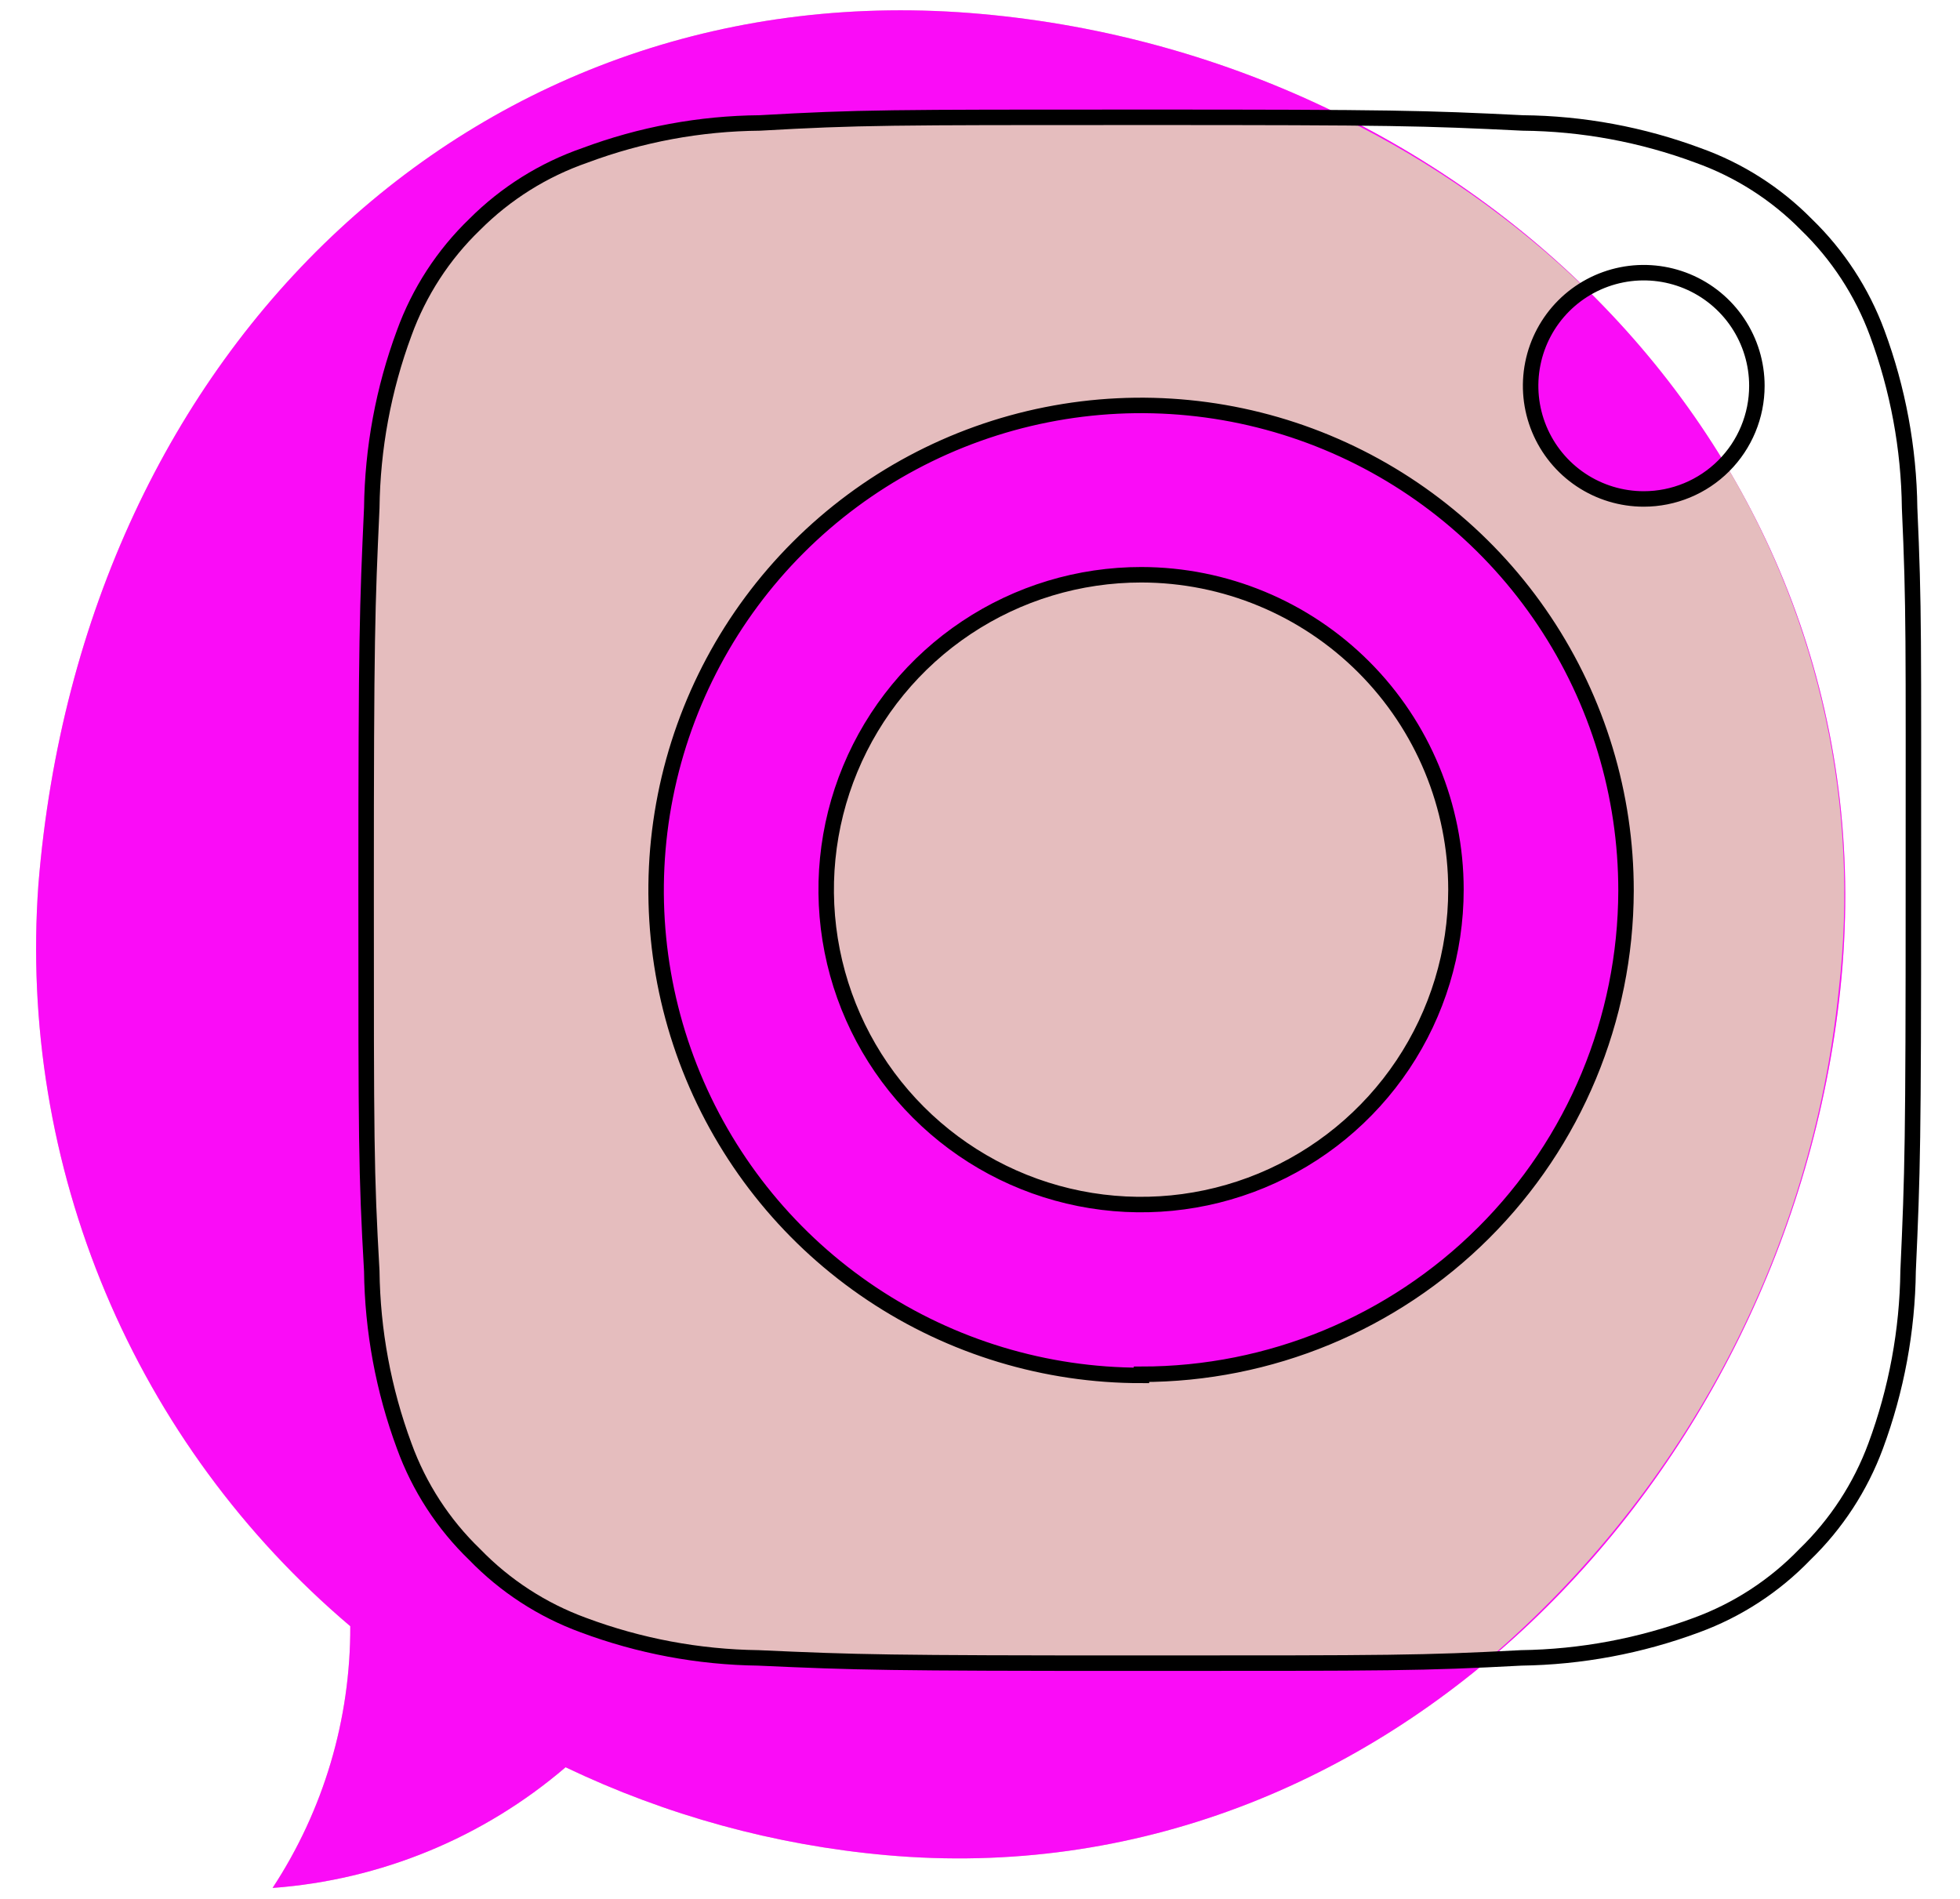
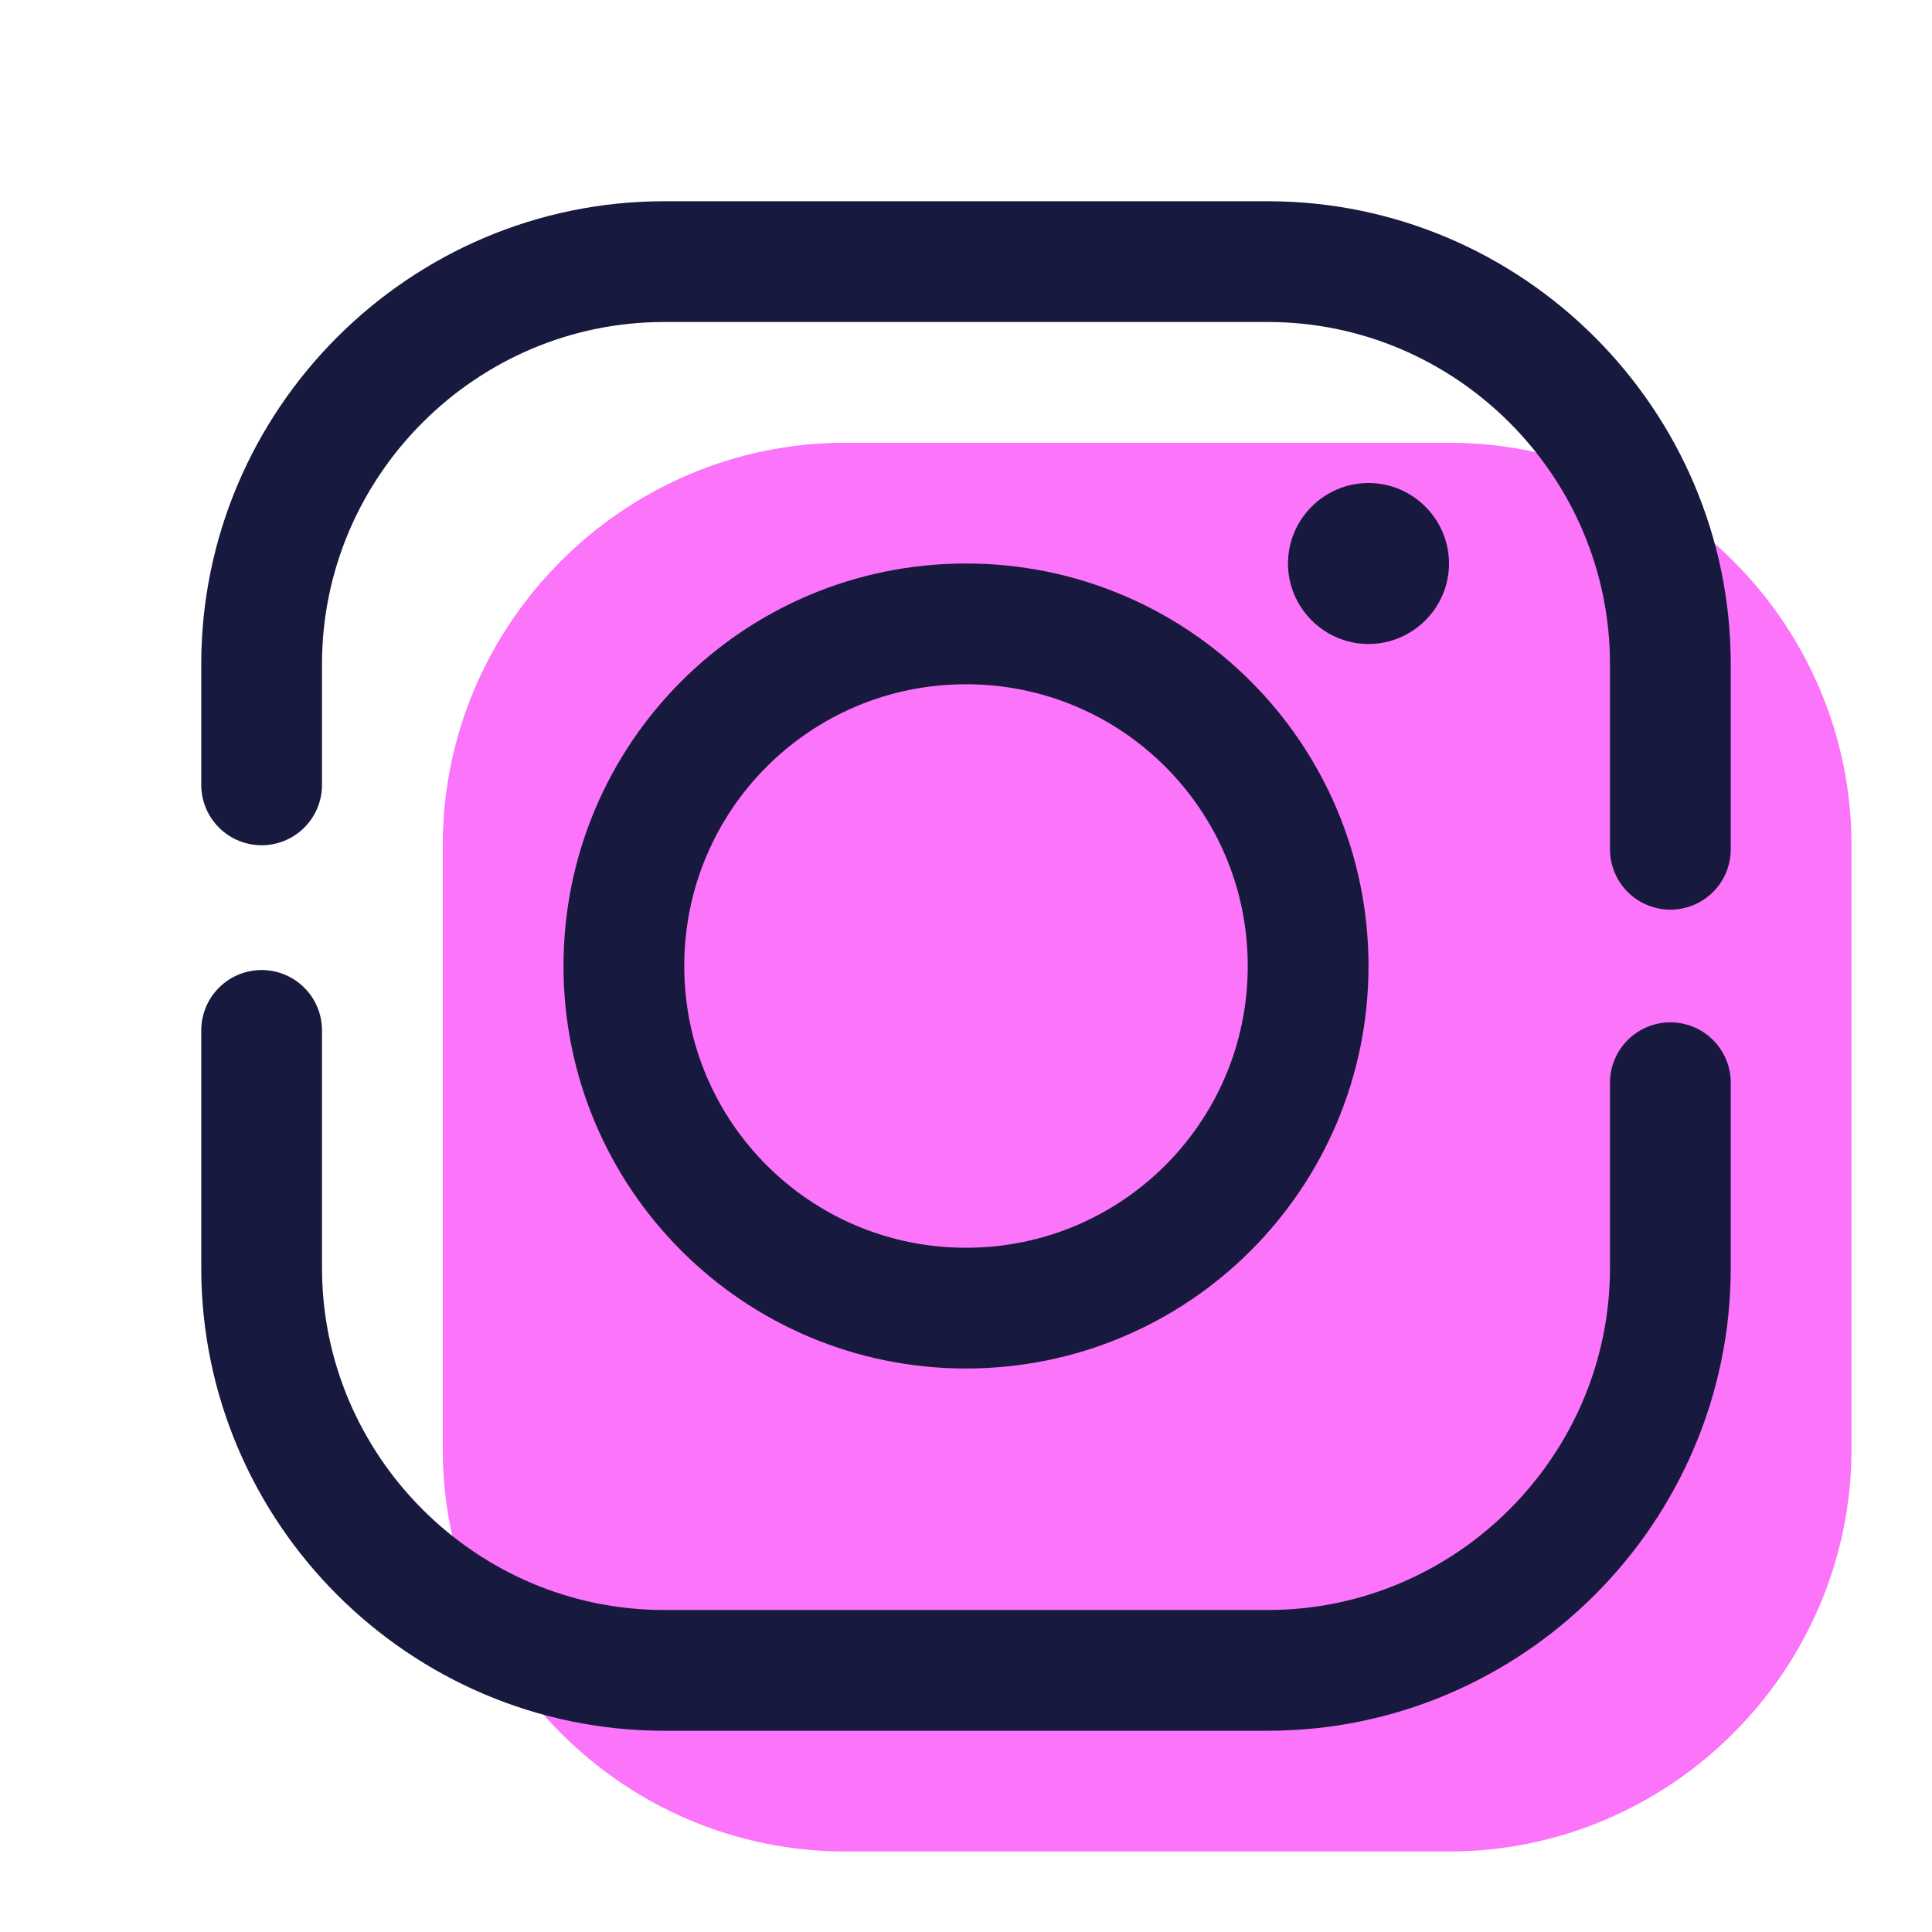
- <svg xmlns="http://www.w3.org/2000/svg" fill="none" height="184" viewBox="0 0 190 184" width="190">
-   <path d="M95.113 1.353C46.749 -2.997 8 33.267 3.723 85.725C2.748 99.243 4.979 112.801 10.232 125.296C15.485 137.791 23.613 148.869 33.955 157.63C33.989 166.643 31.37 175.466 26.424 183C36.898 182.232 46.851 178.133 54.828 171.302C64.595 175.972 75.118 178.856 85.901 179.82C134.265 184.17 173.344 143.264 178.388 95.997C183.799 45.147 143.441 5.667 95.113 1.353Z" fill="#E5BDBE" />
-   <path d="M110.65 55.712C104.611 55.705 98.706 57.489 93.682 60.839C88.657 64.188 84.739 68.953 82.423 74.53C80.107 80.107 79.498 86.245 80.671 92.169C81.845 98.093 84.749 103.535 89.017 107.807C93.284 112.08 98.723 114.991 104.645 116.171C110.567 117.352 116.707 116.75 122.286 114.441C127.866 112.131 132.635 108.219 135.991 103.199C139.347 98.178 141.138 92.275 141.138 86.236C141.138 78.147 137.927 70.389 132.211 64.665C126.494 58.942 118.739 55.722 110.65 55.712Z" stroke="black" stroke-miterlimit="10" stroke-width="0.5" />
-   <path d="M185.115 49.242C185.047 43.449 183.983 37.712 181.971 32.28C180.499 28.299 178.15 24.701 175.099 21.752C172.149 18.761 168.563 16.474 164.607 15.062C159.166 13.037 153.414 11.973 147.609 11.918C137.958 11.443 135.07 11.37 110.65 11.37C86.231 11.37 83.306 11.37 73.655 11.918C67.861 11.968 62.12 13.032 56.693 15.062C52.674 16.454 49.024 18.742 46.019 21.752C42.967 24.693 40.629 28.295 39.183 32.28C37.171 37.712 36.108 43.449 36.039 49.242C35.6 58.892 35.491 61.78 35.491 86.236C35.491 110.692 35.491 113.544 36.039 123.194C36.108 128.987 37.171 134.724 39.183 140.156C40.629 144.141 42.967 147.743 46.019 150.684C48.967 153.729 52.567 156.066 56.547 157.52C61.976 159.55 67.714 160.626 73.509 160.701C83.16 161.139 86.048 161.213 110.504 161.213C134.96 161.213 137.812 161.213 147.462 160.701C153.269 160.62 159.018 159.544 164.461 157.52C168.431 156.065 172.018 153.728 174.953 150.684C178.004 147.735 180.353 144.137 181.825 140.156C183.837 134.724 184.901 128.987 184.969 123.194C185.408 113.544 185.481 110.656 185.481 86.236C185.481 61.817 185.554 58.929 185.115 49.242ZM110.65 133.32C101.349 133.328 92.255 130.576 84.519 125.413C76.782 120.25 70.751 112.908 67.188 104.317C63.625 95.725 62.691 86.27 64.504 77.147C66.317 68.024 70.795 59.644 77.372 53.068C83.949 46.491 92.329 42.013 101.451 40.2C110.574 38.387 120.029 39.321 128.621 42.884C137.213 46.447 144.555 52.478 149.717 60.214C154.88 67.951 157.632 77.045 157.625 86.346C157.596 98.785 152.634 110.705 143.828 119.491C135.021 128.277 123.09 133.211 110.65 133.211V133.32ZM159.343 48.364C157.174 48.364 155.054 47.721 153.25 46.516C151.447 45.311 150.041 43.598 149.211 41.594C148.381 39.59 148.164 37.385 148.587 35.258C149.01 33.131 150.055 31.177 151.588 29.643C153.122 28.109 155.076 27.065 157.204 26.641C159.331 26.218 161.536 26.436 163.54 27.265C165.544 28.096 167.257 29.501 168.462 31.305C169.667 33.108 170.31 35.228 170.31 37.398C170.31 40.306 169.155 43.096 167.098 45.152C165.041 47.209 162.252 48.364 159.343 48.364Z" stroke="black" stroke-miterlimit="10" stroke-width="0.5" />
-   <path d="M95.113 1.353C46.749 -2.997 8 33.267 3.723 85.725C2.748 99.243 4.979 112.801 10.232 125.296C15.485 137.791 23.613 148.869 33.955 157.63C33.989 166.643 31.37 175.466 26.424 183C36.898 182.232 46.851 178.133 54.828 171.302C64.595 175.972 75.118 178.856 85.901 179.82C134.265 184.17 173.344 143.264 178.388 95.997C183.799 45.147 143.441 5.667 95.113 1.353Z" fill="#FA0CF7" />
-   <path d="M110.65 55.712C104.61 55.705 98.703 57.49 93.678 60.841C88.653 64.192 84.735 68.959 82.42 74.538C80.105 80.118 79.497 86.258 80.674 92.182C81.851 98.107 84.759 103.549 89.03 107.82C93.301 112.091 98.743 114.999 104.668 116.176C110.592 117.353 116.733 116.745 122.312 114.43C127.891 112.115 132.658 108.197 136.009 103.172C139.36 98.147 141.145 92.24 141.138 86.2C141.128 78.117 137.913 70.368 132.198 64.653C126.482 58.937 118.733 55.722 110.65 55.712Z" fill="#E5BDBE" />
-   <path d="M167.312 45.074C165.789 46.64 163.833 47.715 161.695 48.161C159.557 48.608 157.334 48.406 155.312 47.581C153.289 46.756 151.559 45.346 150.343 43.532C149.127 41.718 148.48 39.582 148.486 37.398C148.491 35.514 148.982 33.663 149.91 32.024C150.839 30.385 152.174 29.012 153.787 28.039C146.808 21.292 138.815 15.679 130.098 11.406H110.577C86.121 11.406 83.233 11.406 73.582 11.918C67.787 11.993 62.049 13.069 56.62 15.098C52.631 16.49 49.007 18.764 46.019 21.752C42.967 24.694 40.629 28.295 39.183 32.28C37.171 37.712 36.108 43.449 36.039 49.242C35.6 58.892 35.491 61.78 35.491 86.2C35.491 110.619 35.491 113.544 36.039 123.194C36.108 128.987 37.171 134.724 39.183 140.156C40.629 144.141 42.967 147.743 46.019 150.685C48.967 153.729 52.567 156.066 56.547 157.521C61.976 159.55 67.714 160.626 73.509 160.701C83.16 161.14 86.048 161.213 110.504 161.213C132.036 161.213 136.825 161.213 144.282 160.811C163.488 144.355 175.645 121.155 178.243 95.997C180.307 78.282 176.464 60.382 167.312 45.074ZM110.65 133.211C101.351 133.218 92.258 130.467 84.522 125.306C76.787 120.145 70.755 112.805 67.192 104.215C63.628 95.626 62.692 86.172 64.501 77.051C66.311 67.929 70.786 59.549 77.359 52.971C83.932 46.393 92.309 41.912 101.429 40.095C110.549 38.278 120.003 39.207 128.596 42.764C137.188 46.321 144.532 52.346 149.7 60.078C154.867 67.81 157.625 76.9 157.625 86.2C157.63 92.372 156.418 98.484 154.06 104.187C151.701 109.891 148.242 115.074 143.879 119.439C139.517 123.805 134.337 127.269 128.635 129.632C122.934 131.995 116.822 133.211 110.65 133.211Z" fill="#E5BDBE" />
-   <path d="M110.65 55.712C104.61 55.705 98.703 57.49 93.678 60.841C88.653 64.192 84.735 68.959 82.42 74.538C80.105 80.118 79.497 86.258 80.674 92.182C81.851 98.107 84.759 103.549 89.03 107.82C93.301 112.091 98.743 114.999 104.668 116.176C110.592 117.353 116.733 116.745 122.312 114.43C127.891 112.115 132.658 108.197 136.009 103.172C139.36 98.147 141.145 92.24 141.138 86.2C141.128 78.117 137.913 70.368 132.198 64.653C126.482 58.937 118.733 55.722 110.65 55.712Z" fill="#E5BDBE" />
-   <path d="M110.65 55.712C104.611 55.705 98.706 57.489 93.682 60.839C88.657 64.188 84.739 68.953 82.423 74.53C80.107 80.107 79.498 86.245 80.671 92.169C81.845 98.093 84.749 103.535 89.017 107.807C93.284 112.08 98.723 114.991 104.645 116.171C110.567 117.352 116.707 116.75 122.286 114.441C127.866 112.131 132.635 108.219 135.991 103.199C139.347 98.178 141.138 92.275 141.138 86.236C141.138 78.147 137.927 70.389 132.211 64.665C126.494 58.942 118.739 55.722 110.65 55.712Z" stroke="black" stroke-miterlimit="10" stroke-width="1.5" />
-   <path d="M185.115 49.242C185.047 43.449 183.983 37.712 181.971 32.28C180.499 28.299 178.15 24.701 175.099 21.752C172.149 18.761 168.563 16.474 164.607 15.062C159.166 13.037 153.414 11.973 147.609 11.918C137.958 11.443 135.07 11.37 110.65 11.37C86.231 11.37 83.306 11.37 73.655 11.918C67.861 11.968 62.12 13.032 56.693 15.062C52.674 16.454 49.024 18.742 46.019 21.752C42.967 24.693 40.629 28.295 39.183 32.28C37.171 37.712 36.108 43.449 36.039 49.242C35.6 58.892 35.491 61.78 35.491 86.236C35.491 110.692 35.491 113.544 36.039 123.194C36.108 128.987 37.171 134.724 39.183 140.156C40.629 144.141 42.967 147.743 46.019 150.684C48.967 153.729 52.567 156.066 56.547 157.52C61.976 159.55 67.714 160.626 73.509 160.701C83.16 161.139 86.048 161.213 110.504 161.213C134.96 161.213 137.812 161.213 147.462 160.701C153.269 160.62 159.018 159.544 164.461 157.52C168.431 156.065 172.018 153.728 174.953 150.684C178.004 147.735 180.353 144.137 181.825 140.156C183.837 134.724 184.901 128.987 184.969 123.194C185.408 113.544 185.481 110.656 185.481 86.236C185.481 61.817 185.554 58.929 185.115 49.242ZM110.65 133.32C101.349 133.328 92.255 130.576 84.519 125.413C76.782 120.25 70.751 112.908 67.188 104.317C63.625 95.725 62.691 86.27 64.504 77.147C66.317 68.024 70.795 59.644 77.372 53.068C83.949 46.491 92.329 42.013 101.451 40.2C110.574 38.387 120.029 39.321 128.621 42.884C137.213 46.447 144.555 52.478 149.717 60.214C154.88 67.951 157.632 77.045 157.625 86.346C157.596 98.785 152.634 110.705 143.828 119.491C135.021 128.277 123.09 133.211 110.65 133.211V133.32ZM159.343 48.364C157.174 48.364 155.054 47.721 153.25 46.516C151.447 45.311 150.041 43.598 149.211 41.594C148.381 39.59 148.164 37.385 148.587 35.258C149.01 33.131 150.055 31.177 151.588 29.643C153.122 28.109 155.076 27.065 157.204 26.641C159.331 26.218 161.536 26.436 163.54 27.265C165.544 28.096 167.257 29.501 168.462 31.305C169.667 33.108 170.31 35.228 170.31 37.398C170.31 40.306 169.155 43.096 167.098 45.152C165.041 47.209 162.252 48.364 159.343 48.364Z" stroke="black" stroke-miterlimit="10" stroke-width="1.5" />
+ <svg xmlns="http://www.w3.org/2000/svg" x="0px" y="0px" width="100" height="100" viewBox="0,0,256,256">
+   <g fill="none" fill-rule="nonzero" stroke="none" stroke-width="none" stroke-linecap="none" stroke-linejoin="none" stroke-miterlimit="10" stroke-dasharray="" stroke-dashoffset="0" font-family="none" font-weight="none" font-size="none" text-anchor="none" style="mix-blend-mode: normal">
+     <g transform="scale(5.33333,5.33333)">
+       <path d="M21,46h15c5.5,0 10,-4.5 10,-10v-15c0,-5.5 -4.5,-10 -10,-10h-15c-5.5,0 -10,4.5 -10,10v15c0,5.5 4.5,10 10,10z" fill-opacity="0.851" fill="#fa5cf8" stroke="none" stroke-width="1" stroke-linecap="butt" stroke-linejoin="miter" />
+       <path d="M41.5,21.1v-4.6c0,-5.5 -4.5,-10 -10,-10h-15c-5.5,0 -10,4.5 -10,10v3" fill="none" stroke="#18193f" stroke-width="3" stroke-linecap="round" stroke-linejoin="round" />
+       <path d="M6.5,25.6v5.9c0,5.5 4.5,10 10,10h15c5.5,0 10,-4.5 10,-10v-4.6" fill="none" stroke="#18193f" stroke-width="3" stroke-linecap="round" stroke-linejoin="round" />
+       <path d="M24,15.5c-4.7,0 -8.5,3.8 -8.5,8.5c0,4.7 3.8,8.5 8.5,8.5c4.7,0 8.5,-3.8 8.5,-8.5c0,-4.7 -3.8,-8.5 -8.5,-8.5z" fill="none" stroke="#18193f" stroke-width="3" stroke-linecap="butt" stroke-linejoin="miter" />
+       <path d="M34,12c-1.1,0 -2,0.9 -2,2c0,1.1 0.9,2 2,2c1.1,0 2,-0.9 2,-2c0,-1.1 -0.9,-2 -2,-2z" fill="#18193f" stroke="none" stroke-width="1" stroke-linecap="butt" stroke-linejoin="miter" />
+     </g>
+   </g>
</svg>
